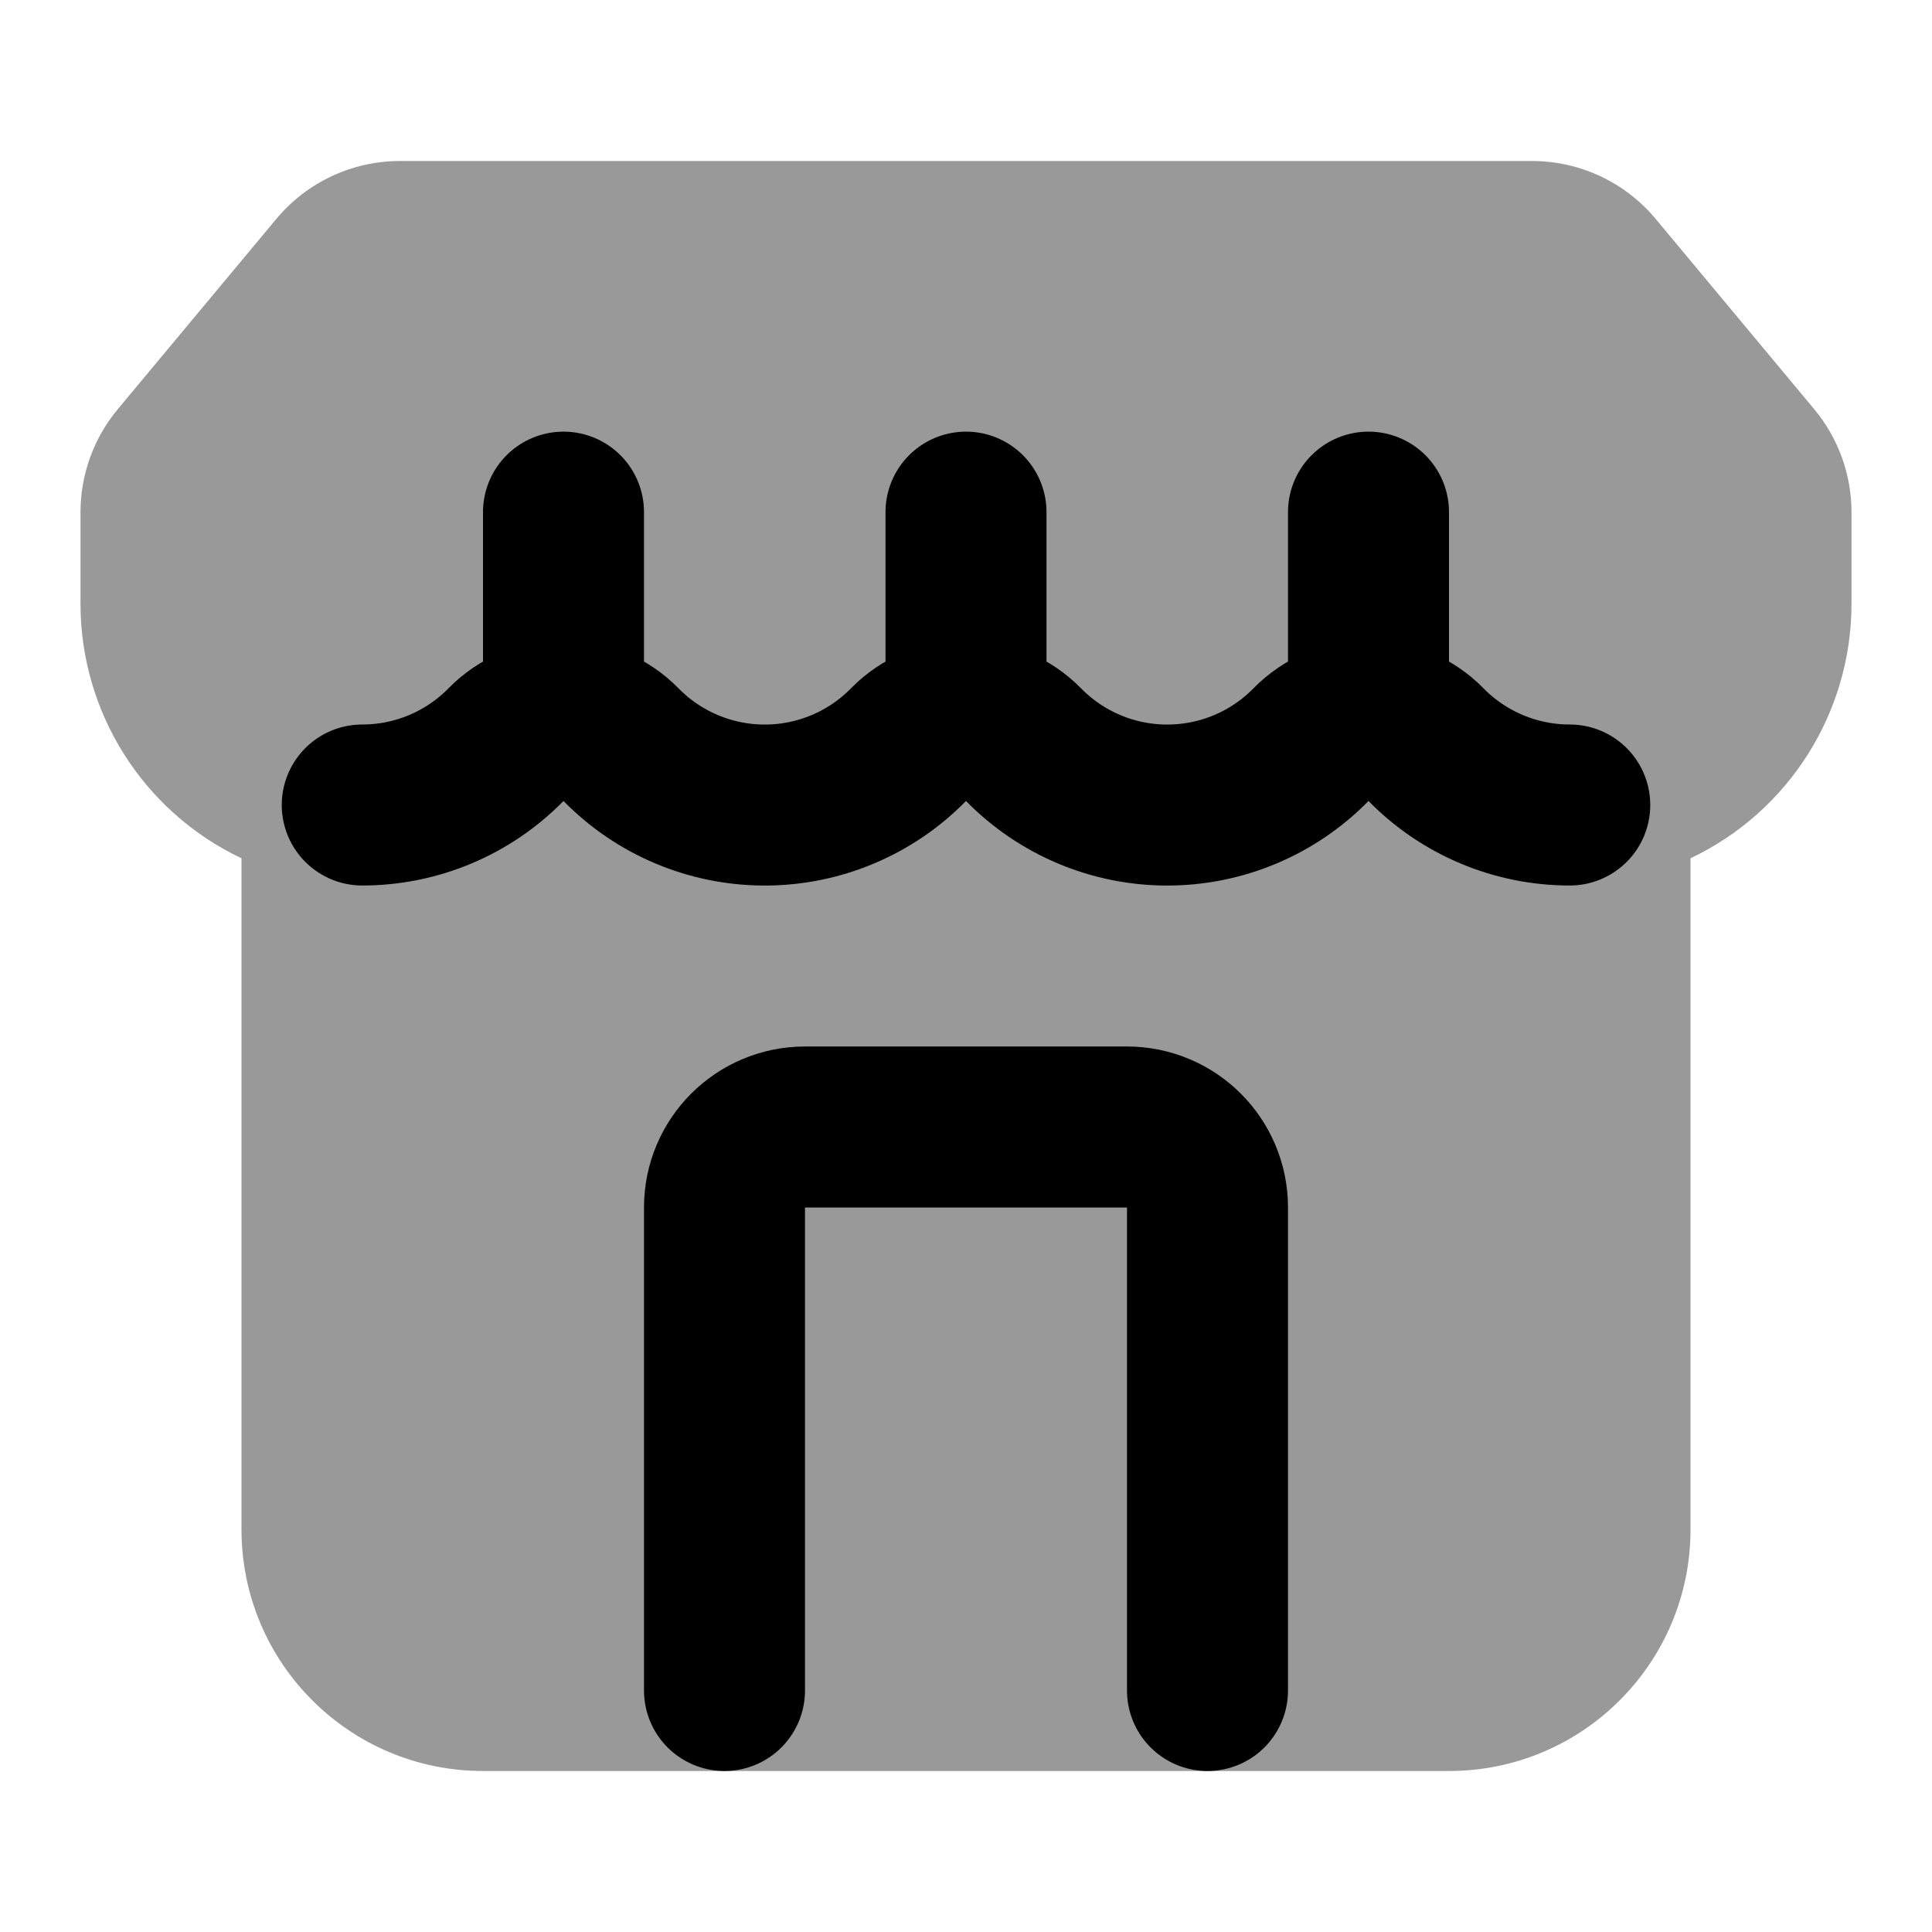
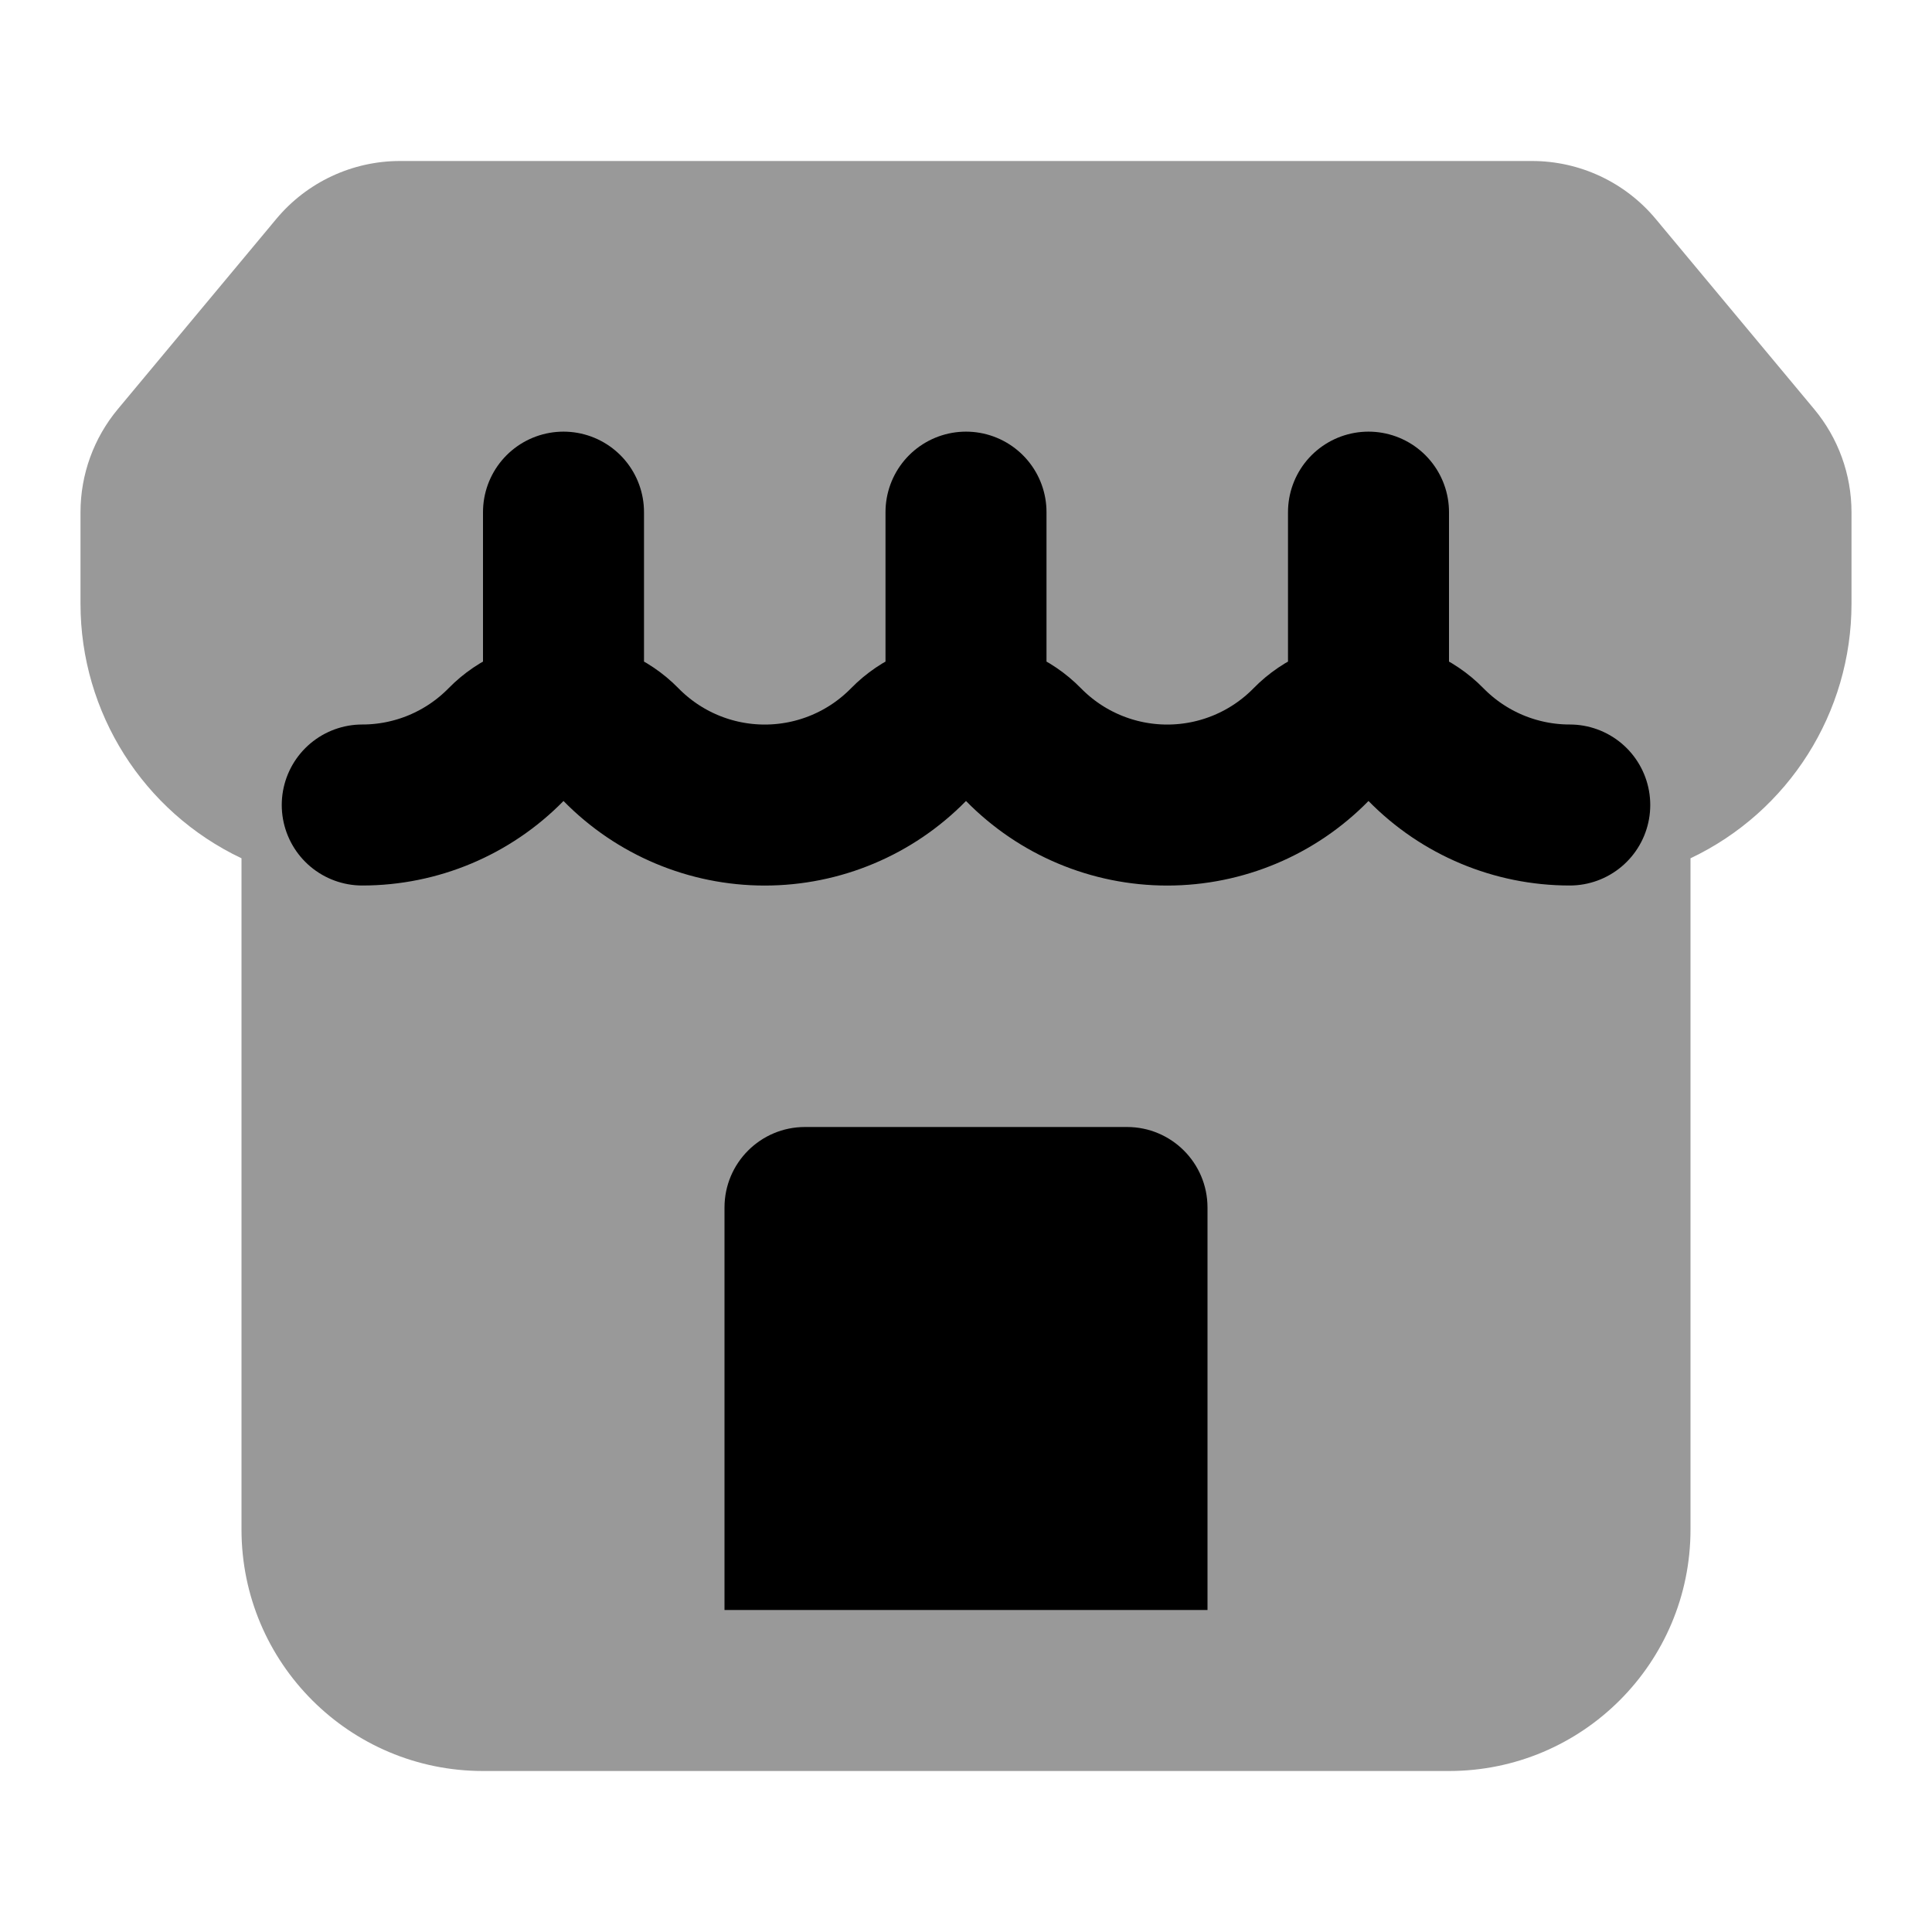
<svg xmlns="http://www.w3.org/2000/svg" width="24" height="24" fill="none" stroke="currentColor" stroke-linecap="round" stroke-linejoin="round" stroke-width="2" aria-hidden="true" viewBox="0 0 24 24">
  <path fill="currentColor" fill-opacity=".4" stroke="none" d="M1 7.5V6.362a2 2 0 0 1 .464-1.28L3.432 2.72A2 2 0 0 1 4.968 2h14.064a2 2 0 0 1 1.536.72l1.968 2.362A2 2 0 0 1 23 6.362V7.5a3.5 3.5 0 0 1-2 3.162V19a3 3 0 0 1-3 3H6a3 3 0 0 1-3-3v-8.338A3.5 3.5 0 0 1 1 7.5" />
-   <path d="M19.5 10a2.5 2.5 0 0 1-1.786-.75 1 1 0 0 0-1.428 0 2.5 2.5 0 0 1-3.572 0 1 1 0 0 0-1.428 0 2.5 2.5 0 0 1-3.572 0 1 1 0 0 0-1.428 0A2.5 2.5 0 0 1 4.5 10M9 21v-6a1 1 0 0 1 1-1h4a1 1 0 0 1 1 1v6M7 8.95V6.362m5 2.588V6.362m5 2.588V6.362" />
+   <path d="M19.5 10a2.5 2.5 0 0 1-1.786-.75 1 1 0 0 0-1.428 0 2.5 2.5 0 0 1-3.572 0 1 1 0 0 0-1.428 0 2.5 2.5 0 0 1-3.572 0 1 1 0 0 0-1.428 0A2.5 2.5 0 0 1 4.5 10M7 8.95V6.362m5 2.588V6.362m5 2.588V6.362" />
+   <path fill="currentColor" fill-rule="evenodd" stroke="none" d="M9 20v-5a1 1 0 0 1 1-1h4a1 1 0 0 1 1 1v5z" clip-rule="evenodd" />
</svg>
